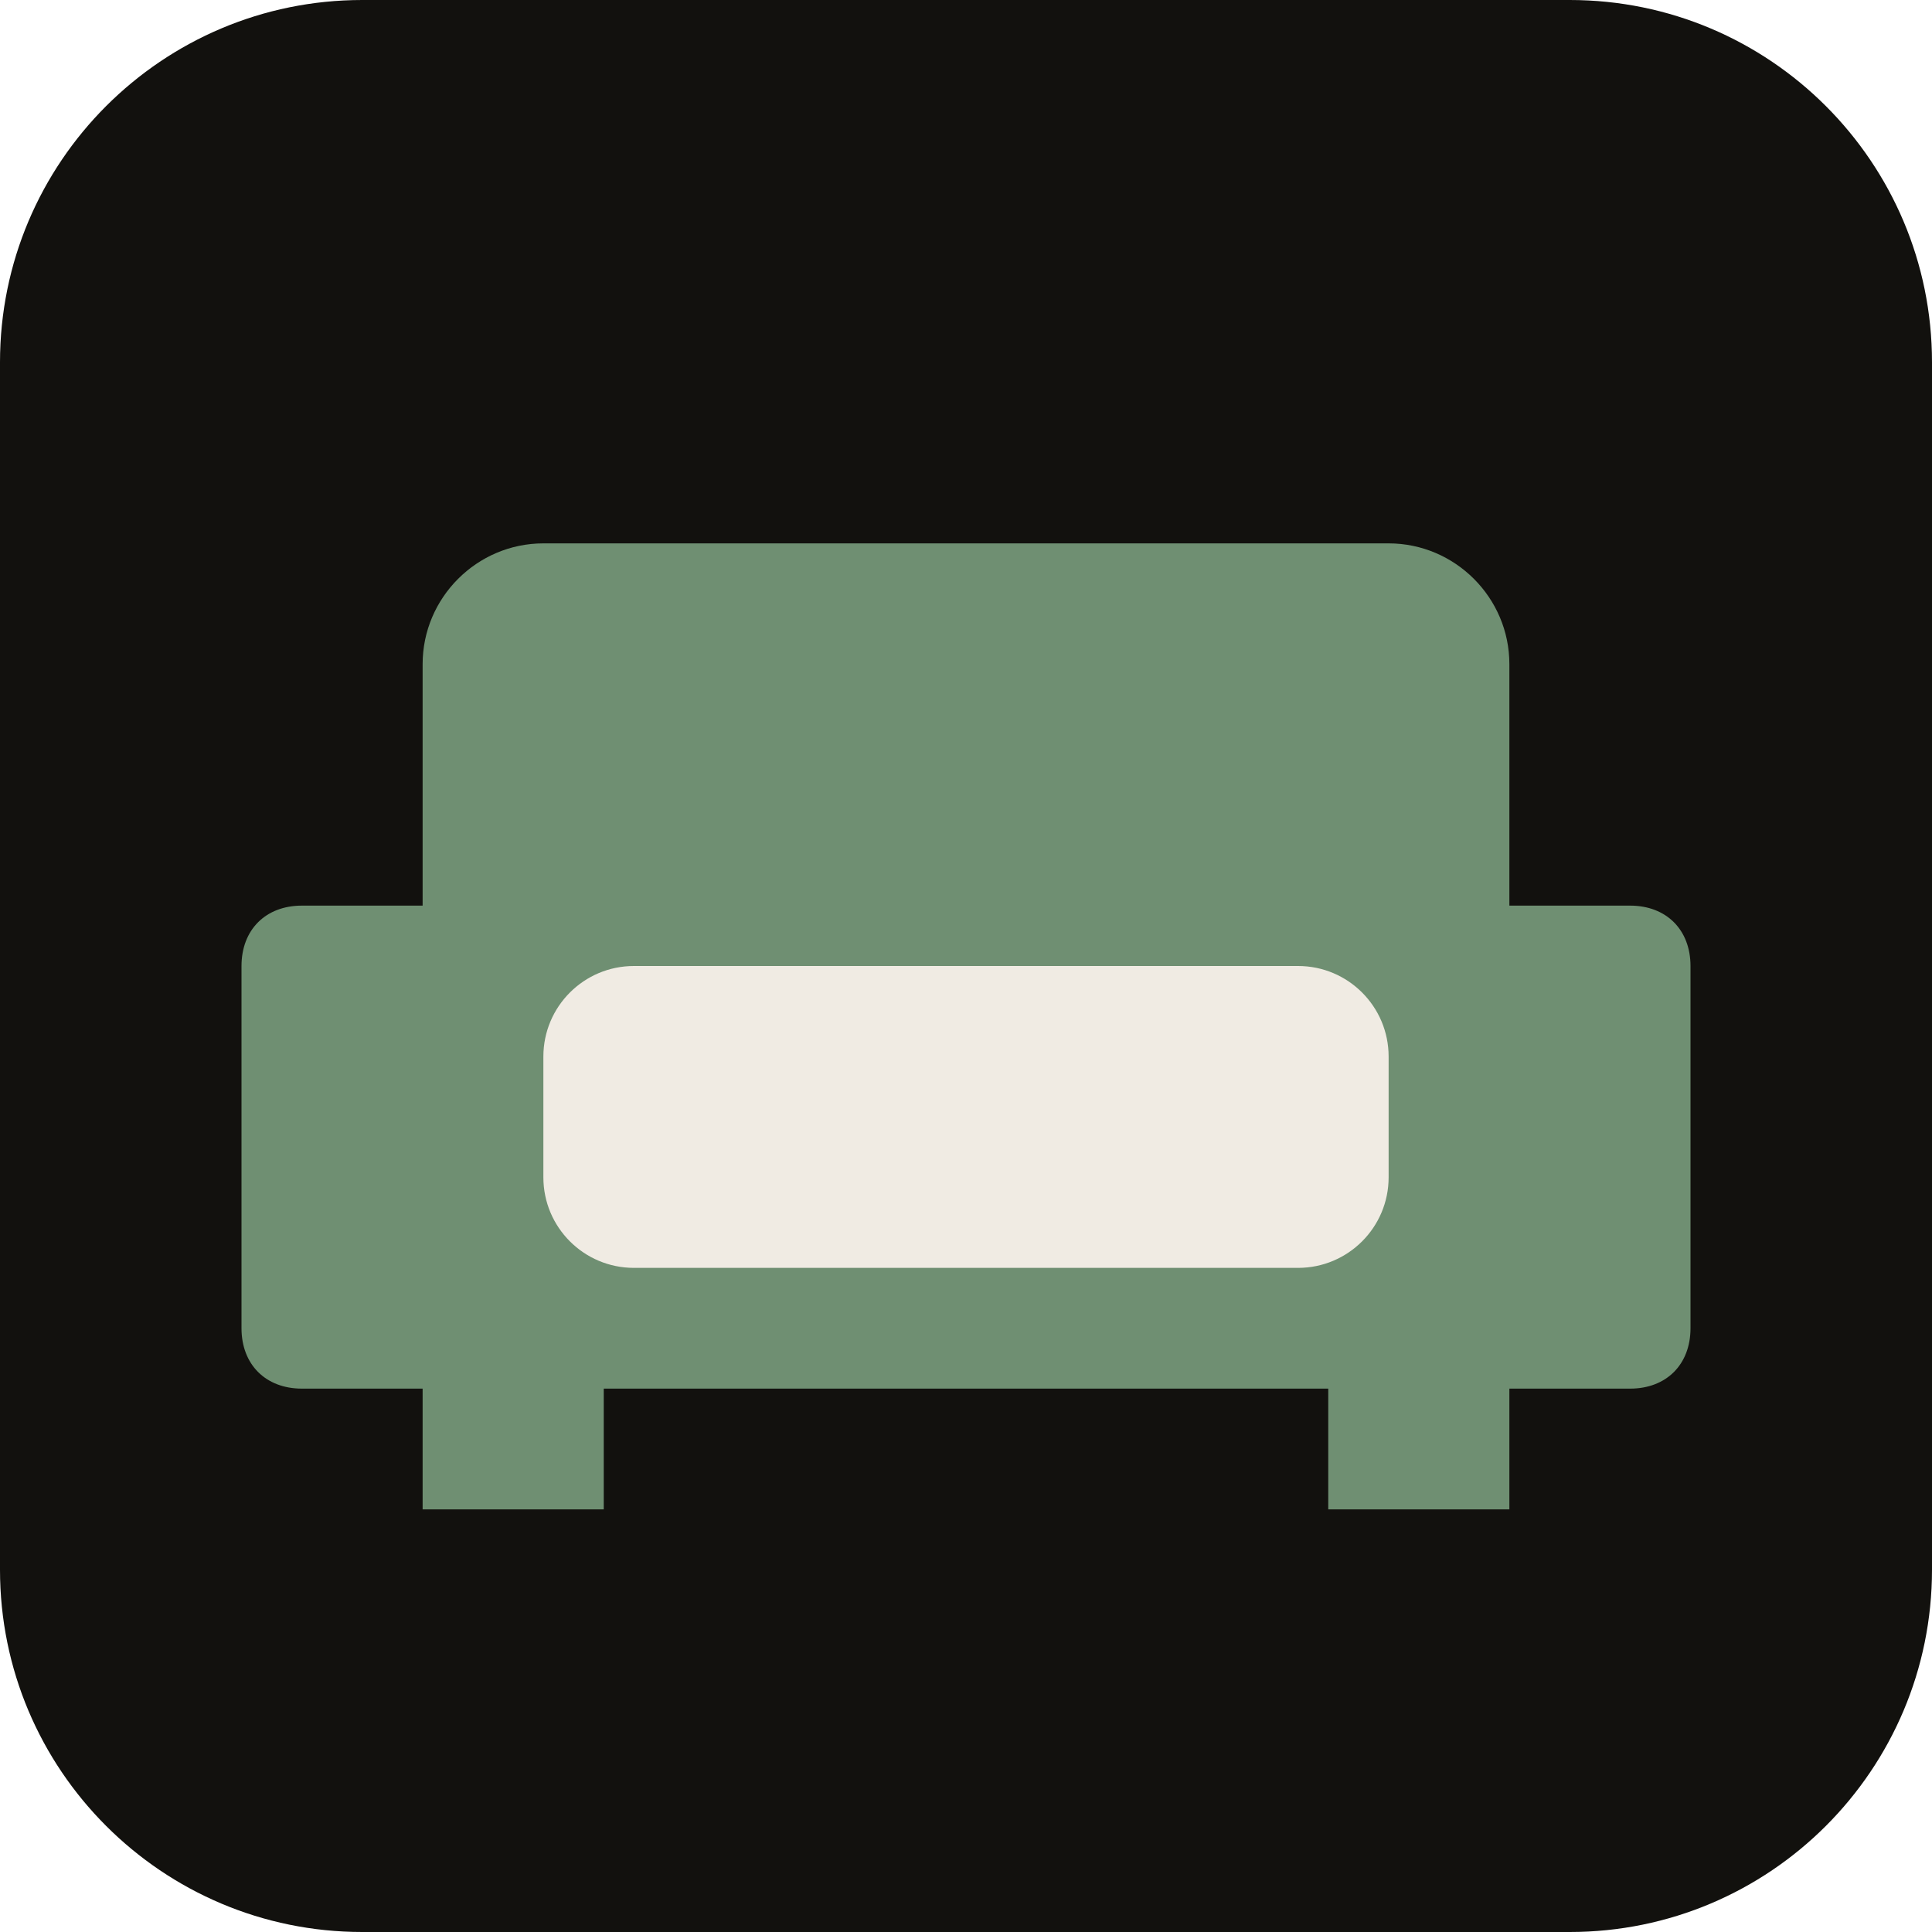
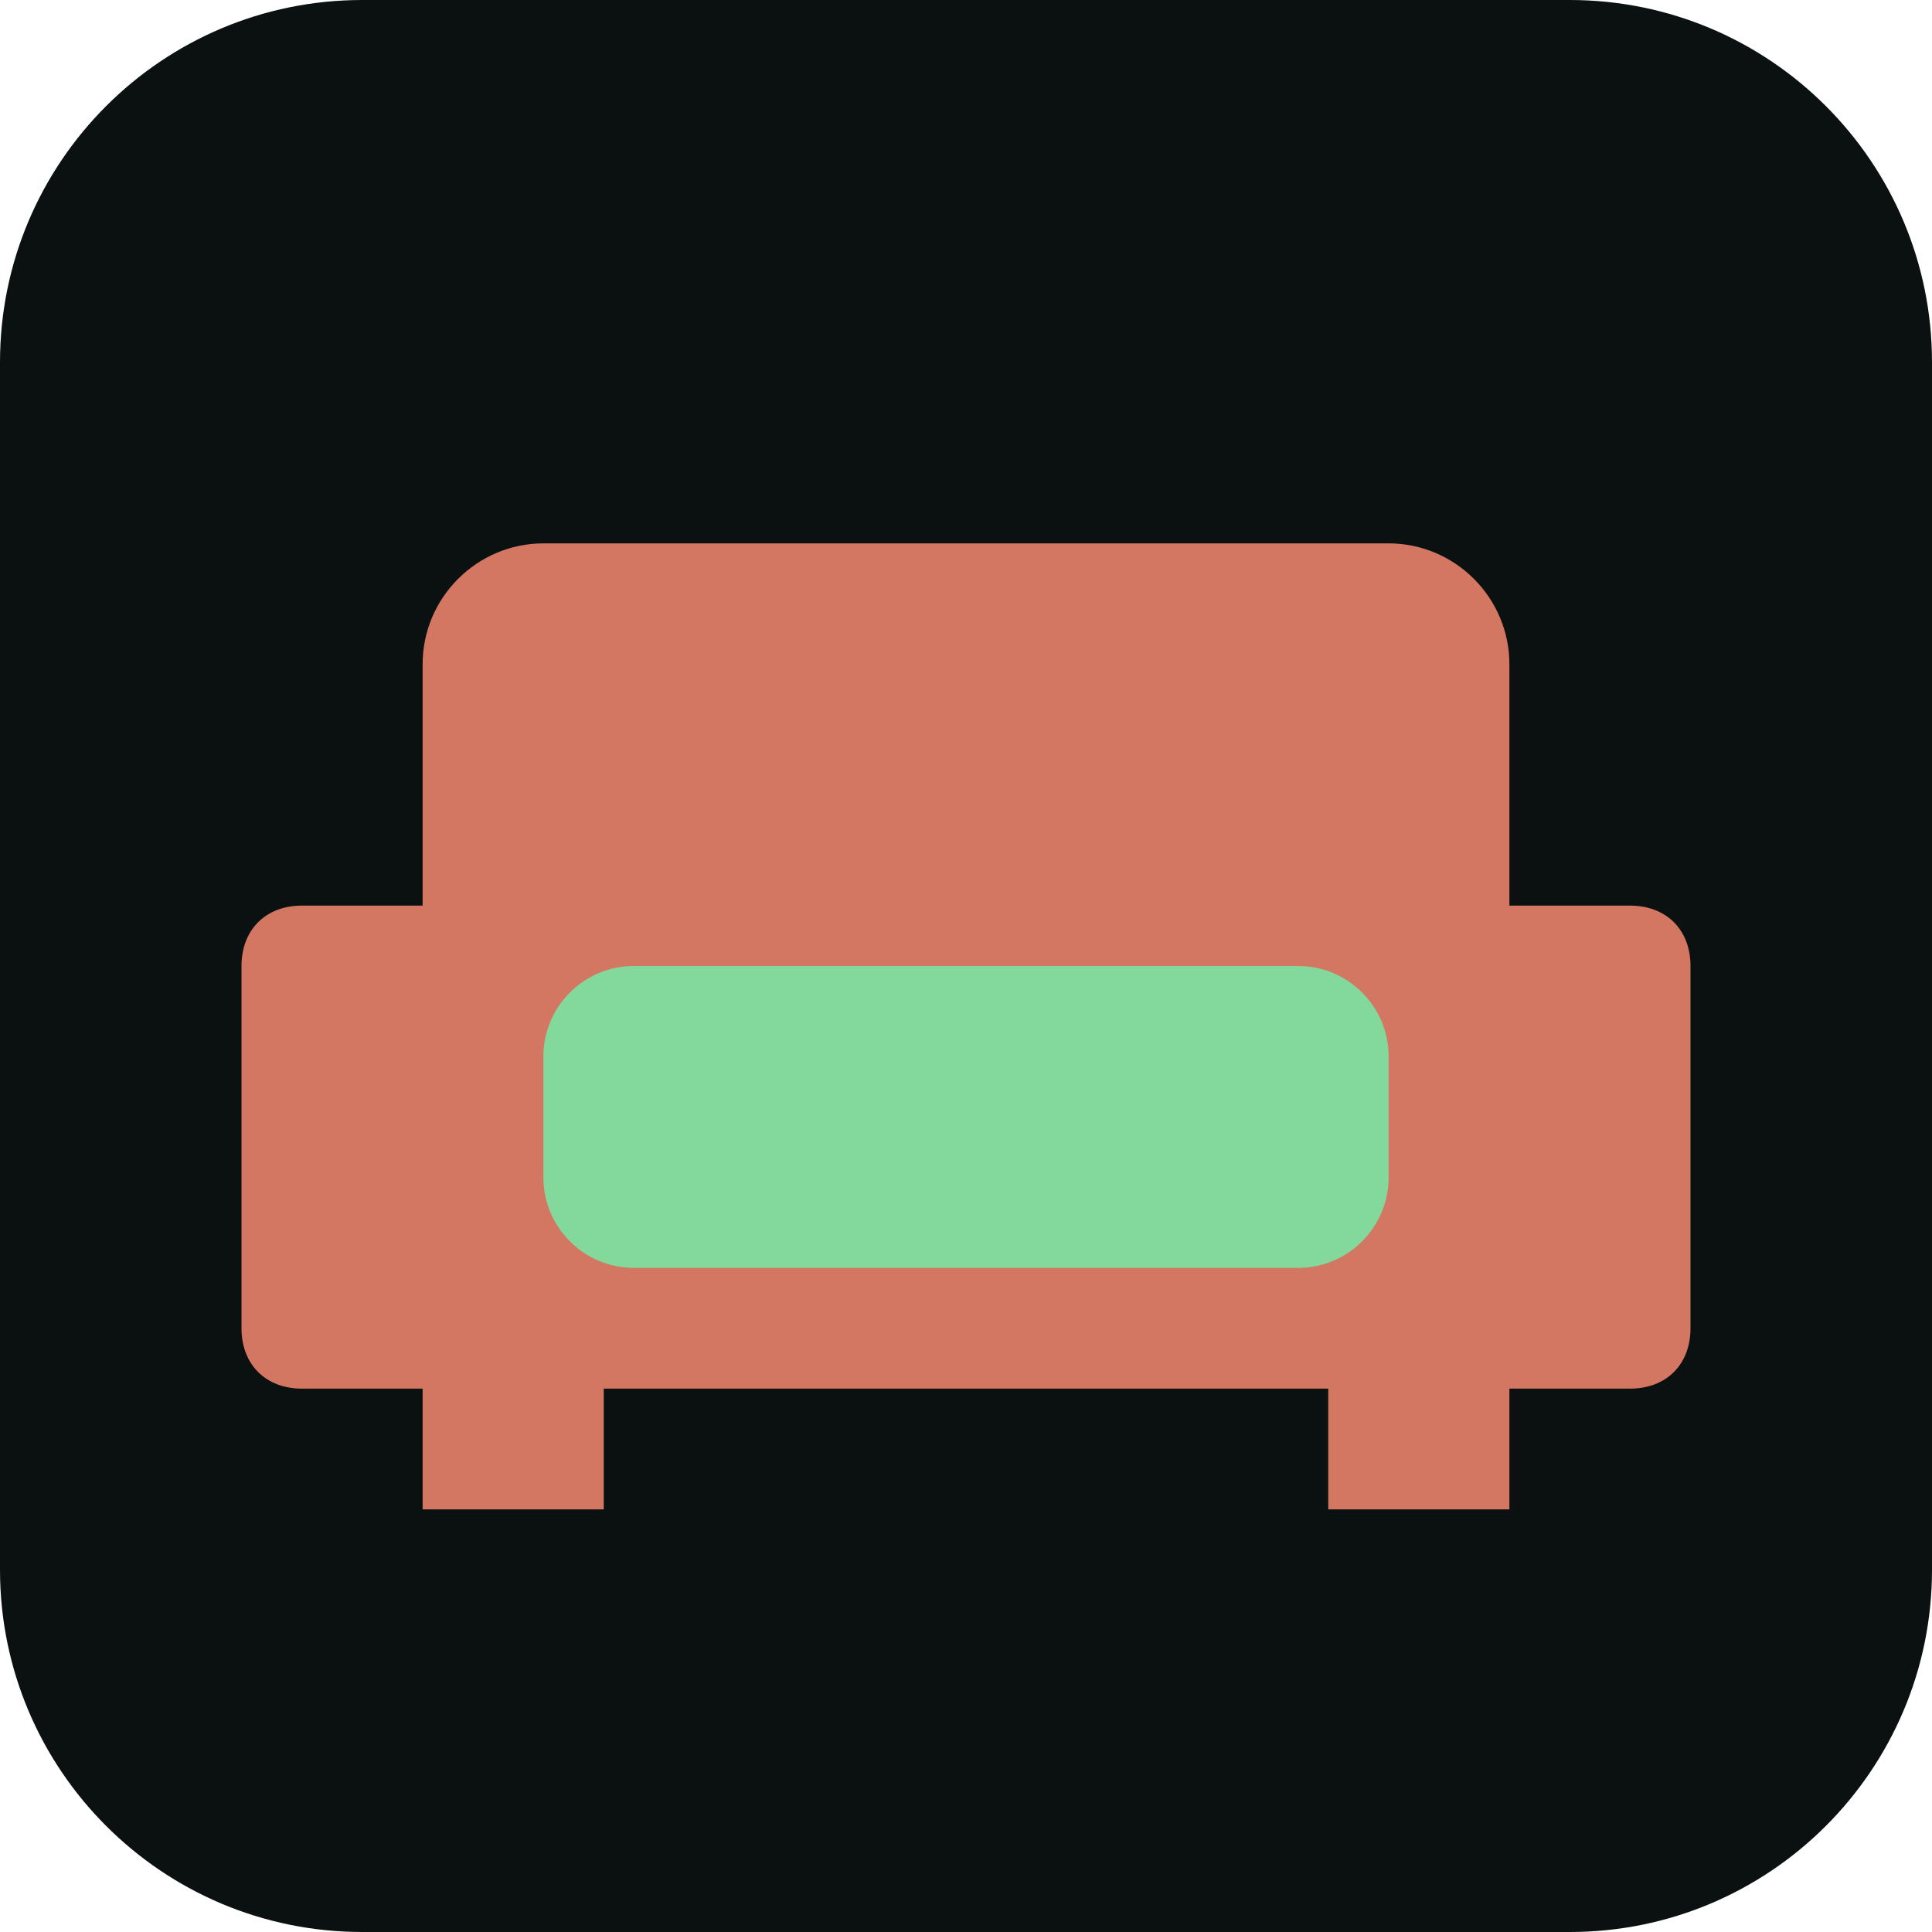
<svg xmlns="http://www.w3.org/2000/svg" viewBox="0 0 32 32">
-   <rect width="32" height="32" rx="6" fill="#12110e" />
-   <path fill="#6f8f72" d="M7 11c0-1.1.9-2 2-2h14c1.1 0 2 .9 2 2v4h2c.6 0 1 .4 1 1v6c0 .6-.4 1-1 1h-2v2h-3v-2H10v2H7v-2H5c-.6 0-1-.4-1-1v-6c0-.6.4-1 1-1h2v-4z" />
-   <rect x="9" y="16" width="14" height="5" rx="1.5" fill="#f0ebe3" />
+   <rect width="32" height="32" rx="6" fill="#0b1110" />
+   <path fill="#d47762" d="M7 11c0-1.1.9-2 2-2h14c1.1 0 2 .9 2 2v4h2c.6 0 1 .4 1 1v6c0 .6-.4 1-1 1h-2v2h-3v-2H10v2H7v-2H5c-.6 0-1-.4-1-1v-6c0-.6.4-1 1-1h2v-4z" />
+   <rect x="9" y="16" width="14" height="5" rx="1.5" fill="#82d99b" />
</svg>
